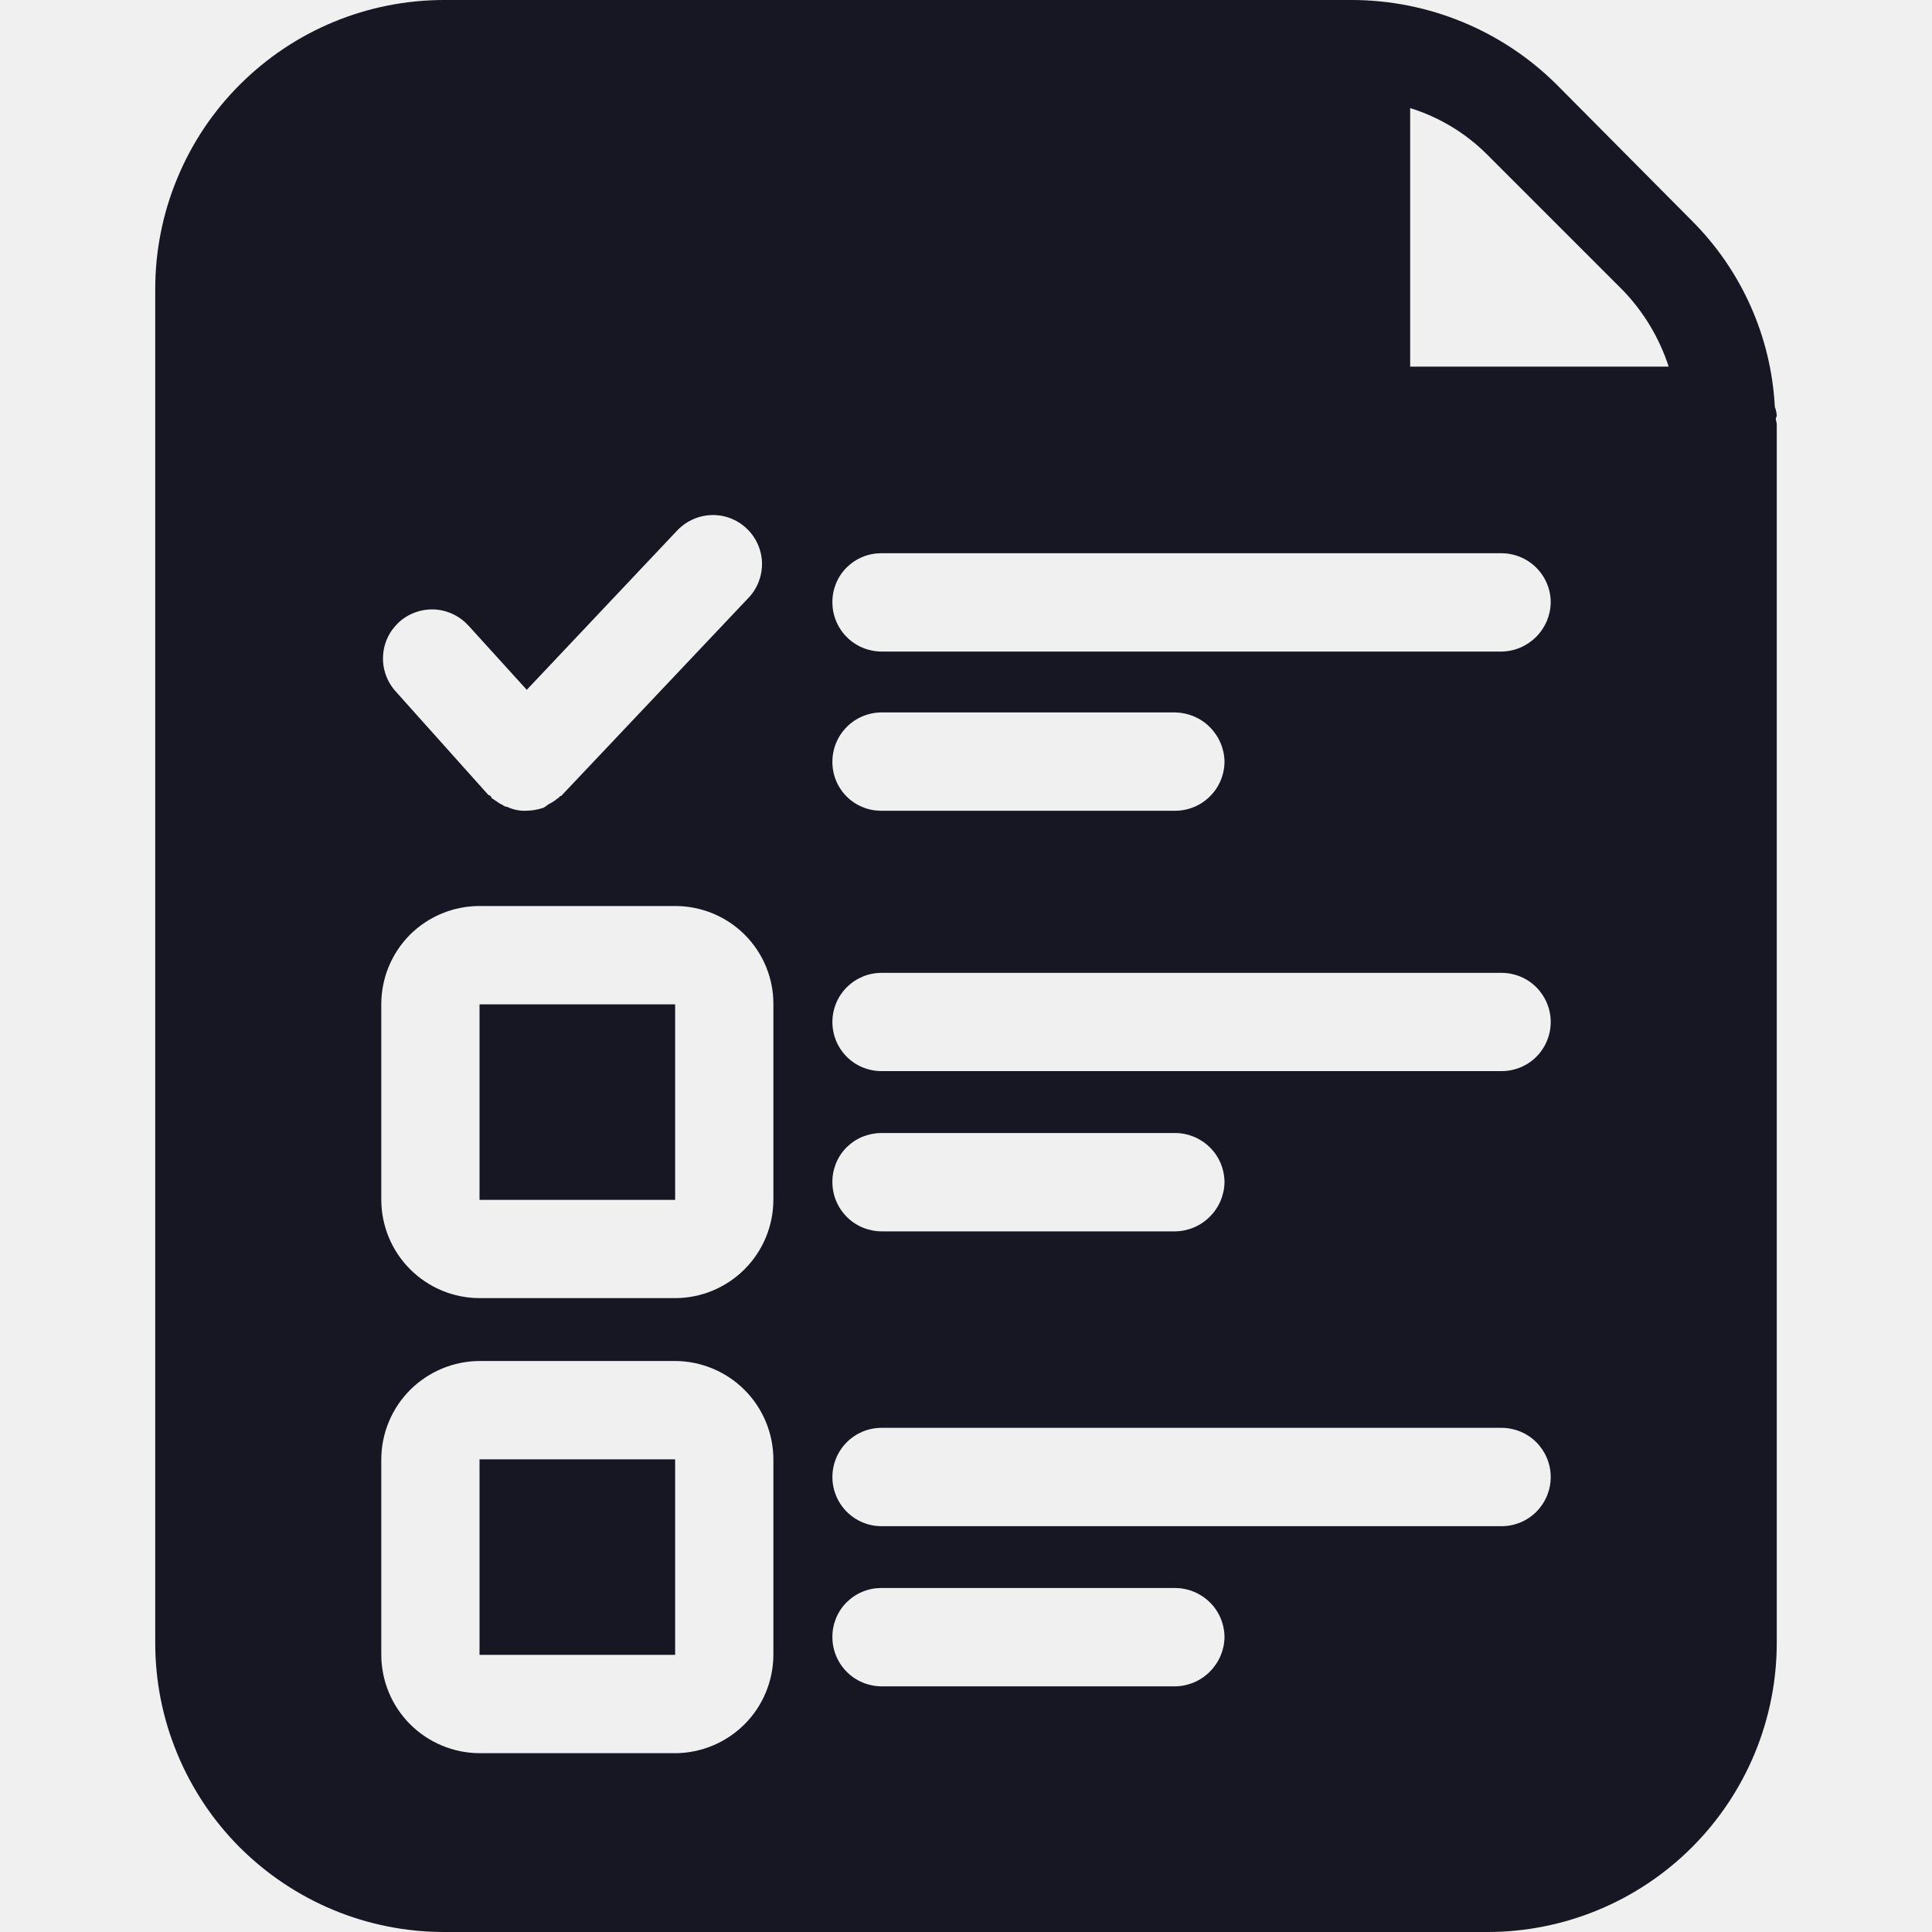
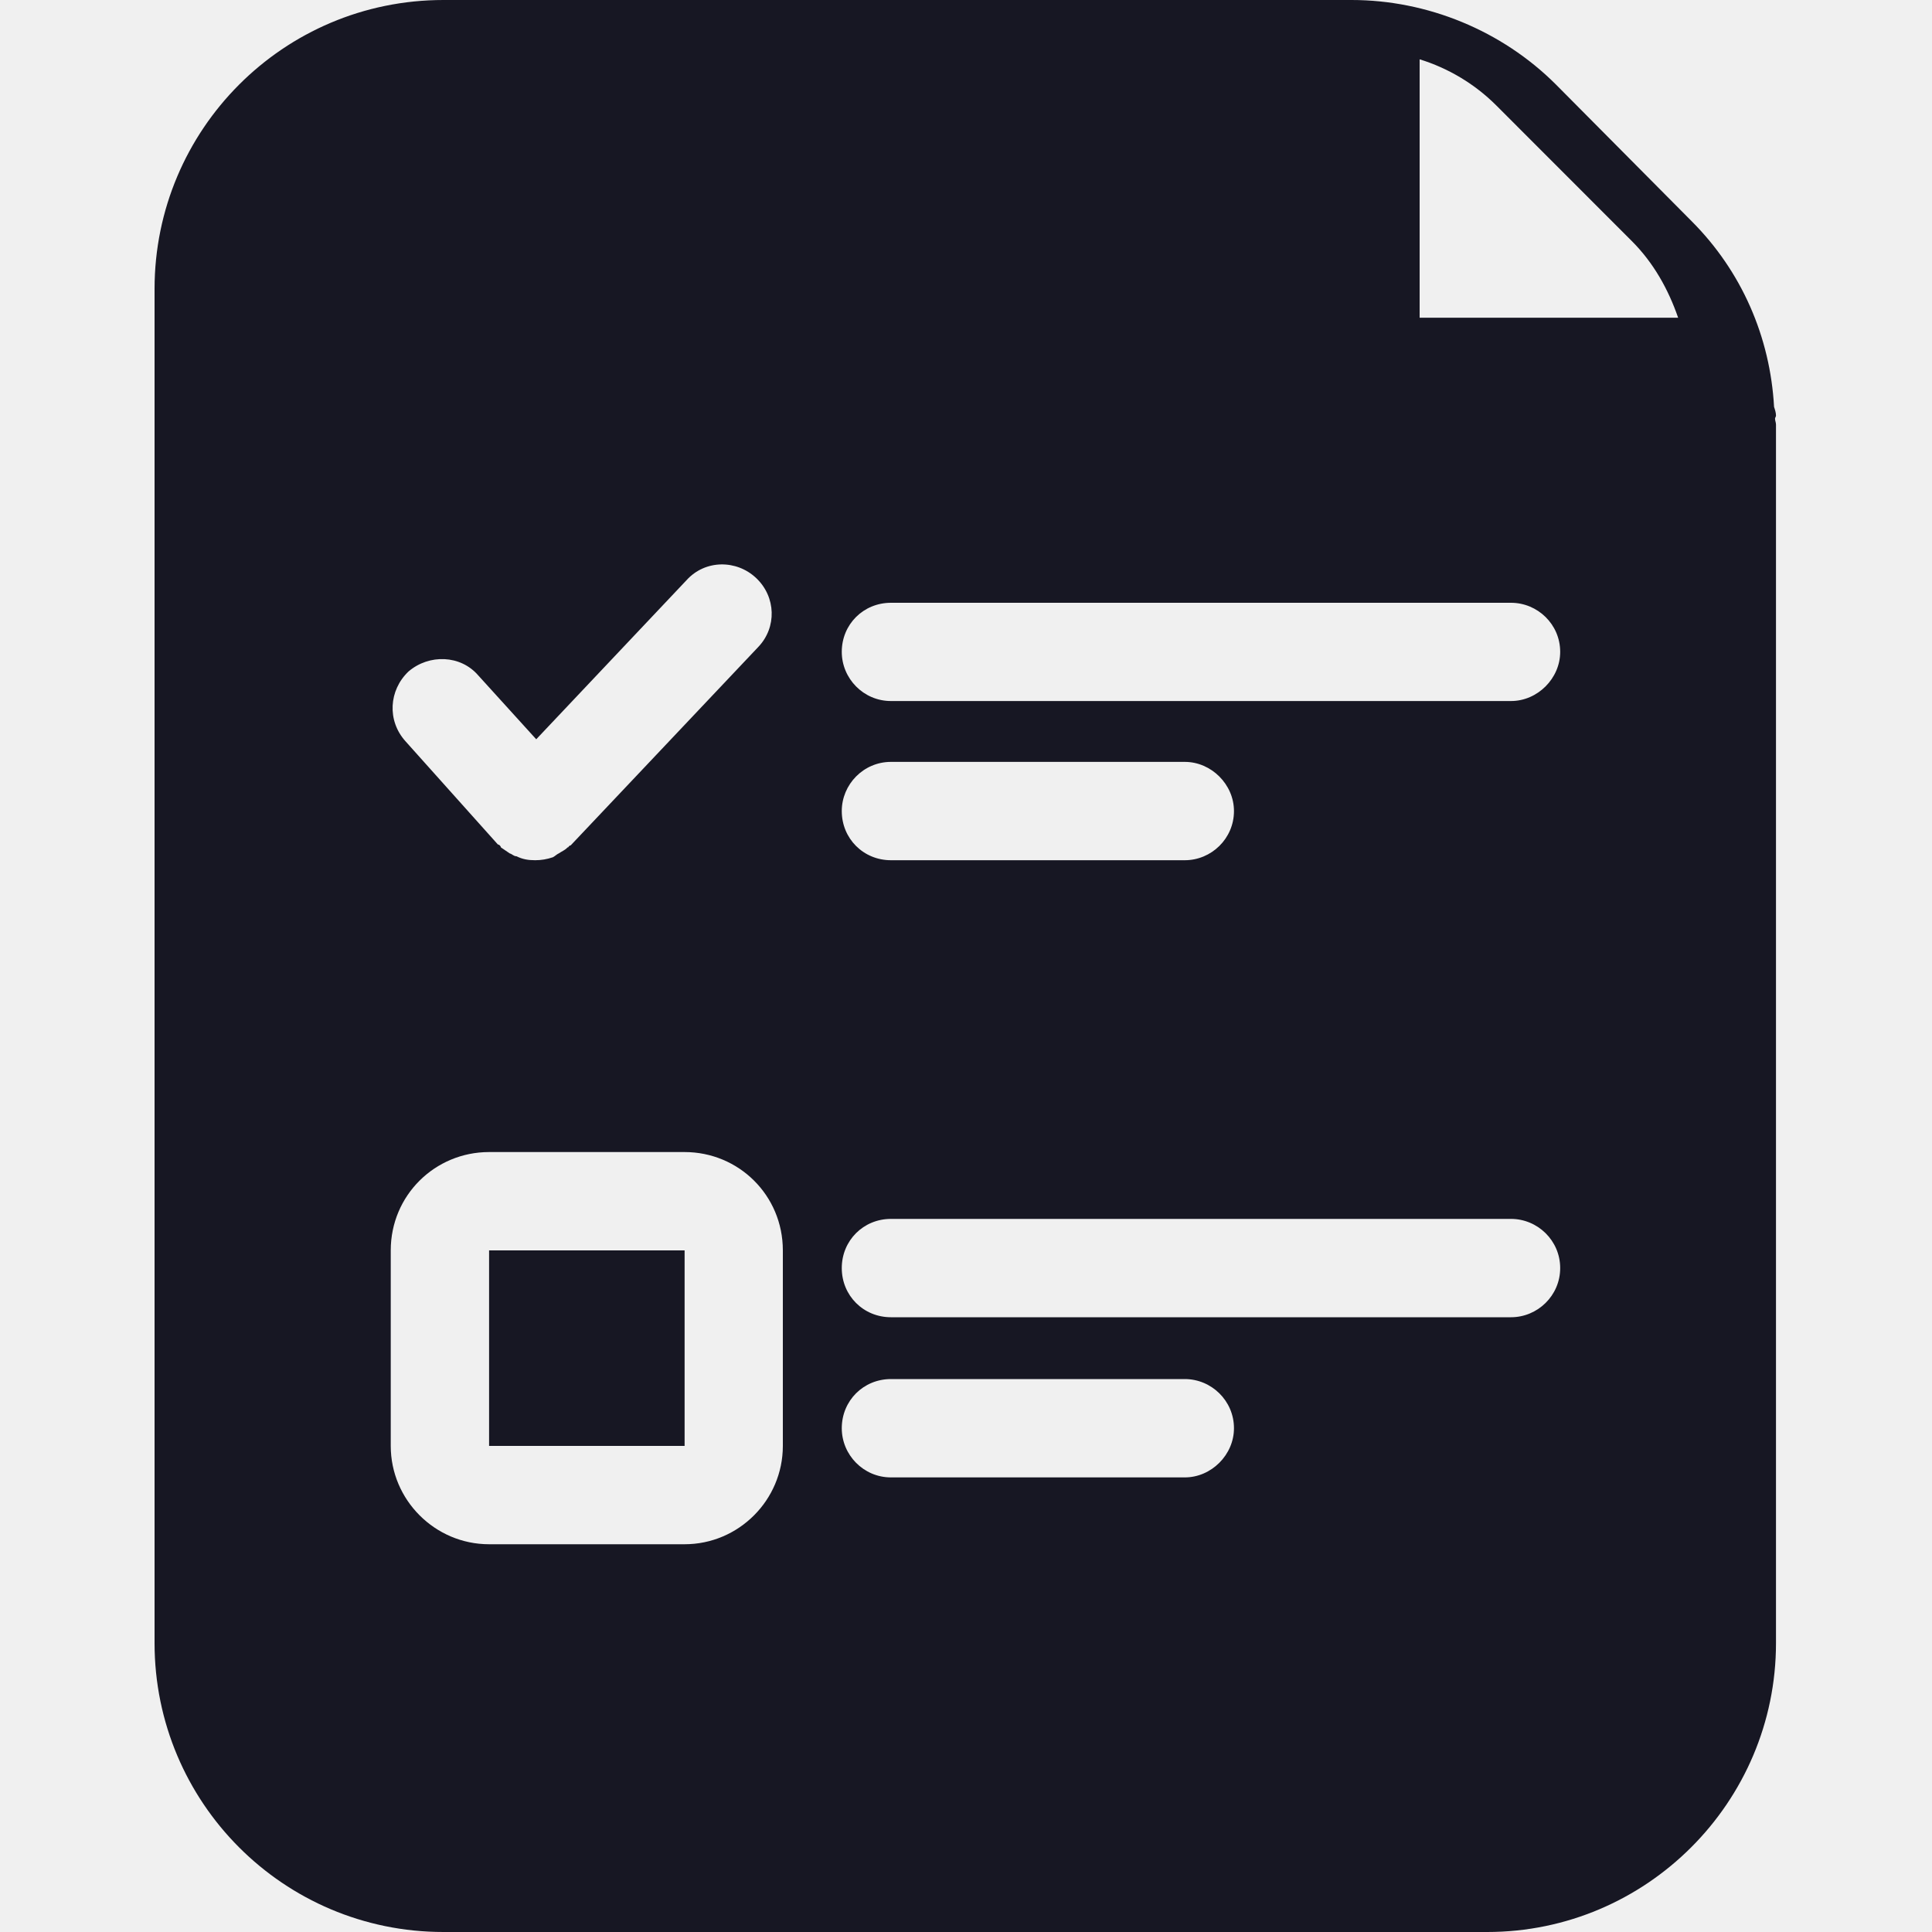
<svg xmlns="http://www.w3.org/2000/svg" width="20" height="20" viewBox="0 0 20 20" fill="none">
-   <g clip-path="url(#clip0_10314_146226)">
-     <path d="M4.964 10.397V12.421H6.989V10.397H4.964ZM4.964 10.397V12.421H6.989V10.397H4.964ZM4.964 10.397V12.421H6.989V10.397H4.964ZM4.964 10.397V12.421H6.989V10.397H4.964ZM4.964 10.397V12.421H6.989V10.397H4.964ZM4.964 15.107V17.131H6.989V15.107L4.964 15.107ZM4.964 10.397V12.421H6.989V10.397H4.964ZM4.964 15.107V17.131H6.989V15.107L4.964 15.107ZM4.964 10.397V12.421H6.989V10.397H4.964ZM4.964 15.107V17.131H6.989V15.107L4.964 15.107ZM4.964 10.397V12.421H6.989V10.397H4.964ZM4.964 15.107V17.131H6.989V15.107L4.964 15.107ZM4.964 17.131H6.989V15.107H4.964L4.964 17.131ZM4.964 10.397V12.421H6.989V10.397H4.964ZM4.964 15.107V17.131H6.989V15.107L4.964 15.107ZM4.964 10.397V12.421H6.989V10.397H4.964ZM4.964 15.107V17.131H6.989V15.107L4.964 15.107ZM4.964 10.397V12.421H6.989V10.397H4.964ZM4.964 15.107V17.131H6.989V15.107L4.964 15.107ZM4.964 10.397V12.421H6.989V10.397H4.964ZM4.964 15.107V17.131H6.989V15.107L4.964 15.107ZM4.964 10.397V12.421H6.989V10.397H4.964ZM4.964 10.397V12.421H6.989V10.397H4.964ZM4.964 10.397V12.421H6.989V10.397H4.964Z" fill="#171723" />
-     <path d="M18.393 4.303C18.391 4.272 18.384 4.241 18.373 4.212C18.335 3.487 18.03 2.802 17.518 2.289L16.114 0.875C15.551 0.316 14.791 0.002 13.998 4.65861e-07H4.598C4.205 -0 3.816 0.077 3.454 0.227C3.091 0.377 2.761 0.598 2.483 0.876C2.205 1.153 1.985 1.483 1.835 1.846C1.684 2.209 1.607 2.598 1.607 2.991V17.009C1.607 17.402 1.684 17.791 1.835 18.154C1.985 18.517 2.205 18.847 2.483 19.125C2.761 19.402 3.091 19.623 3.454 19.773C3.816 19.923 4.205 20 4.598 20H15.402C16.195 19.999 16.955 19.683 17.515 19.123C18.076 18.562 18.392 17.802 18.393 17.009V4.395C18.393 4.374 18.383 4.354 18.383 4.334C18.383 4.324 18.393 4.313 18.393 4.303ZM14.598 1.119C14.898 1.212 15.17 1.376 15.392 1.597L16.796 3.001C17.014 3.226 17.177 3.497 17.274 3.795H14.598V1.119ZM3.947 17.131V15.107C3.948 14.837 4.055 14.579 4.246 14.388C4.437 14.198 4.695 14.09 4.965 14.089H6.989C7.258 14.09 7.517 14.198 7.707 14.388C7.898 14.579 8.005 14.837 8.006 15.107V17.131C8.005 17.401 7.898 17.659 7.707 17.85C7.517 18.04 7.258 18.148 6.989 18.149H4.965C4.695 18.148 4.437 18.04 4.246 17.85C4.055 17.659 3.948 17.401 3.947 17.131V17.131ZM9.125 11.088C8.99 11.088 8.861 11.035 8.766 10.94C8.67 10.844 8.617 10.715 8.617 10.58C8.617 10.445 8.67 10.316 8.766 10.22C8.861 10.125 8.99 10.071 9.125 10.071H15.544C15.679 10.071 15.809 10.125 15.904 10.22C15.999 10.316 16.053 10.445 16.053 10.58C16.053 10.715 15.999 10.844 15.904 10.94C15.809 11.035 15.679 11.088 15.544 11.088H9.125ZM12.676 12.238C12.674 12.372 12.619 12.501 12.524 12.595C12.43 12.69 12.301 12.745 12.167 12.747H9.125C8.991 12.746 8.861 12.693 8.766 12.597C8.671 12.502 8.617 12.373 8.617 12.238C8.616 12.171 8.629 12.105 8.654 12.043C8.679 11.981 8.717 11.924 8.764 11.877C8.812 11.83 8.868 11.792 8.93 11.767C8.992 11.742 9.058 11.729 9.125 11.729H12.167C12.302 11.73 12.431 11.784 12.526 11.879C12.622 11.974 12.675 12.103 12.676 12.238H12.676ZM12.167 8.393H9.125C9.058 8.393 8.992 8.381 8.93 8.355C8.868 8.33 8.812 8.293 8.764 8.245C8.717 8.198 8.679 8.141 8.654 8.079C8.629 8.017 8.616 7.951 8.617 7.884C8.617 7.749 8.671 7.62 8.766 7.525C8.861 7.429 8.991 7.376 9.125 7.375H12.167C12.301 7.378 12.43 7.432 12.524 7.527C12.619 7.622 12.674 7.75 12.676 7.884C12.675 8.019 12.622 8.148 12.526 8.243C12.431 8.339 12.302 8.392 12.167 8.393H12.167ZM5.453 7.141L7.009 5.493C7.101 5.395 7.228 5.337 7.363 5.332C7.497 5.327 7.628 5.376 7.726 5.468C7.825 5.56 7.883 5.687 7.888 5.821C7.892 5.956 7.844 6.087 7.752 6.185L5.809 8.24C5.799 8.24 5.799 8.24 5.789 8.25C5.789 8.252 5.788 8.253 5.788 8.254C5.787 8.255 5.787 8.257 5.786 8.258C5.785 8.258 5.784 8.259 5.782 8.26C5.781 8.26 5.78 8.26 5.778 8.26C5.75 8.284 5.72 8.305 5.687 8.321C5.667 8.332 5.646 8.352 5.626 8.362C5.567 8.382 5.505 8.392 5.443 8.393C5.376 8.395 5.31 8.381 5.249 8.352C5.219 8.352 5.209 8.332 5.178 8.321L5.087 8.26C5.087 8.25 5.087 8.25 5.077 8.24C5.071 8.235 5.064 8.231 5.056 8.23L4.1 7.162C4.054 7.112 4.019 7.055 3.996 6.992C3.972 6.928 3.962 6.861 3.965 6.794C3.968 6.727 3.984 6.661 4.013 6.6C4.041 6.54 4.082 6.485 4.131 6.44C4.181 6.395 4.239 6.36 4.303 6.338C4.366 6.315 4.433 6.306 4.5 6.309C4.567 6.313 4.633 6.33 4.694 6.36C4.754 6.389 4.808 6.43 4.853 6.48L5.453 7.141ZM8.006 10.397V12.421C8.005 12.691 7.898 12.949 7.707 13.14C7.517 13.33 7.258 13.438 6.989 13.438H4.965C4.695 13.438 4.437 13.33 4.246 13.14C4.055 12.949 3.948 12.691 3.947 12.421V10.397C3.947 10.263 3.973 10.13 4.024 10.007C4.075 9.883 4.15 9.771 4.244 9.676C4.339 9.582 4.451 9.507 4.575 9.456C4.698 9.405 4.831 9.379 4.965 9.379H6.989C7.123 9.379 7.255 9.405 7.379 9.456C7.502 9.507 7.615 9.582 7.709 9.676C7.804 9.771 7.879 9.883 7.93 10.007C7.981 10.131 8.007 10.263 8.006 10.397V10.397ZM12.167 17.457H9.125C8.991 17.456 8.861 17.403 8.766 17.307C8.671 17.212 8.617 17.083 8.617 16.948C8.616 16.881 8.629 16.815 8.654 16.753C8.679 16.691 8.717 16.634 8.764 16.587C8.812 16.54 8.868 16.502 8.93 16.477C8.992 16.451 9.058 16.439 9.125 16.439H12.167C12.302 16.44 12.431 16.494 12.526 16.589C12.622 16.684 12.675 16.813 12.676 16.948C12.674 17.082 12.619 17.21 12.524 17.305C12.43 17.4 12.301 17.455 12.167 17.457V17.457ZM9.125 15.799C8.99 15.799 8.861 15.745 8.766 15.65C8.67 15.554 8.617 15.425 8.617 15.29C8.617 15.155 8.67 15.026 8.766 14.93C8.861 14.835 8.99 14.781 9.125 14.781H15.544C15.679 14.781 15.809 14.835 15.904 14.93C15.999 15.026 16.053 15.155 16.053 15.29C16.053 15.425 15.999 15.554 15.904 15.65C15.809 15.745 15.679 15.799 15.544 15.799H9.125ZM15.544 6.745H9.125C8.991 6.744 8.861 6.691 8.766 6.595C8.671 6.5 8.617 6.371 8.617 6.236C8.616 6.169 8.629 6.103 8.654 6.041C8.679 5.979 8.717 5.922 8.764 5.875C8.812 5.828 8.868 5.79 8.93 5.765C8.992 5.739 9.058 5.727 9.125 5.727H15.544C15.679 5.728 15.808 5.781 15.904 5.877C15.999 5.972 16.053 6.101 16.053 6.236C16.051 6.37 15.997 6.498 15.902 6.593C15.807 6.688 15.679 6.743 15.544 6.745V6.745Z" fill="#171723" />
+   <g clip-path="url(#clip0_11426_136055)">
+     <path d="M7.087 12.944H5.063V14.968H7.087V12.944Z" fill="#171723" />
+     <path d="M18.385 4.303C18.385 4.273 18.375 4.242 18.365 4.212C18.325 3.489 18.03 2.808 17.511 2.289L16.107 0.875C15.547 0.315 14.774 0 13.991 0H4.591C2.933 0 1.6 1.343 1.6 2.991V17.009C1.6 18.657 2.933 20 4.591 20H15.395C17.043 20 18.385 18.657 18.385 17.009V4.395C18.385 4.375 18.375 4.354 18.375 4.334C18.375 4.323 18.385 4.314 18.385 4.303ZM4.229 6.951C4.442 6.769 4.768 6.779 4.951 6.992L5.551 7.653L7.107 6.006C7.3 5.792 7.626 5.792 7.829 5.985C8.033 6.179 8.043 6.494 7.85 6.697L5.907 8.752C5.9 8.752 5.893 8.756 5.887 8.763C5.887 8.763 5.887 8.772 5.876 8.772C5.846 8.803 5.815 8.813 5.785 8.834C5.764 8.843 5.744 8.864 5.724 8.874C5.663 8.895 5.602 8.905 5.54 8.905C5.469 8.905 5.408 8.895 5.347 8.864C5.317 8.864 5.306 8.843 5.276 8.834C5.246 8.813 5.215 8.793 5.185 8.772C5.185 8.766 5.181 8.759 5.174 8.752C5.174 8.752 5.164 8.742 5.154 8.742L4.198 7.674C4.005 7.46 4.025 7.145 4.229 6.951ZM8.104 14.968C8.104 15.528 7.647 15.986 7.087 15.986H5.063C4.503 15.986 4.045 15.528 4.045 14.968V12.944C4.045 12.374 4.503 11.926 5.063 11.926H7.087C7.647 11.926 8.104 12.374 8.104 12.944V14.968ZM12.265 15.294H9.223C8.938 15.294 8.714 15.06 8.714 14.785C8.714 14.5 8.938 14.276 9.223 14.276H12.265C12.54 14.276 12.774 14.5 12.774 14.785C12.774 15.06 12.54 15.294 12.265 15.294ZM15.642 13.636H9.223C8.938 13.636 8.714 13.412 8.714 13.127C8.714 12.842 8.938 12.618 9.223 12.618H15.642C15.917 12.618 16.151 12.842 16.151 13.127C16.151 13.412 15.917 13.636 15.642 13.636ZM8.714 8.396C8.714 8.121 8.938 7.887 9.223 7.887H12.265C12.54 7.887 12.774 8.121 12.774 8.396C12.774 8.681 12.54 8.905 12.265 8.905H9.223C8.938 8.905 8.714 8.681 8.714 8.396ZM15.642 7.257H9.223C8.938 7.257 8.714 7.023 8.714 6.748C8.714 6.463 8.938 6.24 9.223 6.24H15.642C15.917 6.24 16.151 6.463 16.151 6.748C16.151 7.023 15.917 7.257 15.642 7.257ZM14.696 3.289V0.614C14.991 0.705 15.266 0.868 15.49 1.092L16.893 2.496C17.117 2.72 17.27 2.994 17.372 3.289H14.696Z" fill="#171723" />
  </g>
  <defs>
-     <clipPath id="clip0_10314_146226">
-       <rect width="20" height="20" fill="white" />
+     <clipPath id="clip0_11426_136055">
+       <rect width="16.785" height="20" fill="white" transform="translate(1.6)" />
    </clipPath>
  </defs>
</svg>
